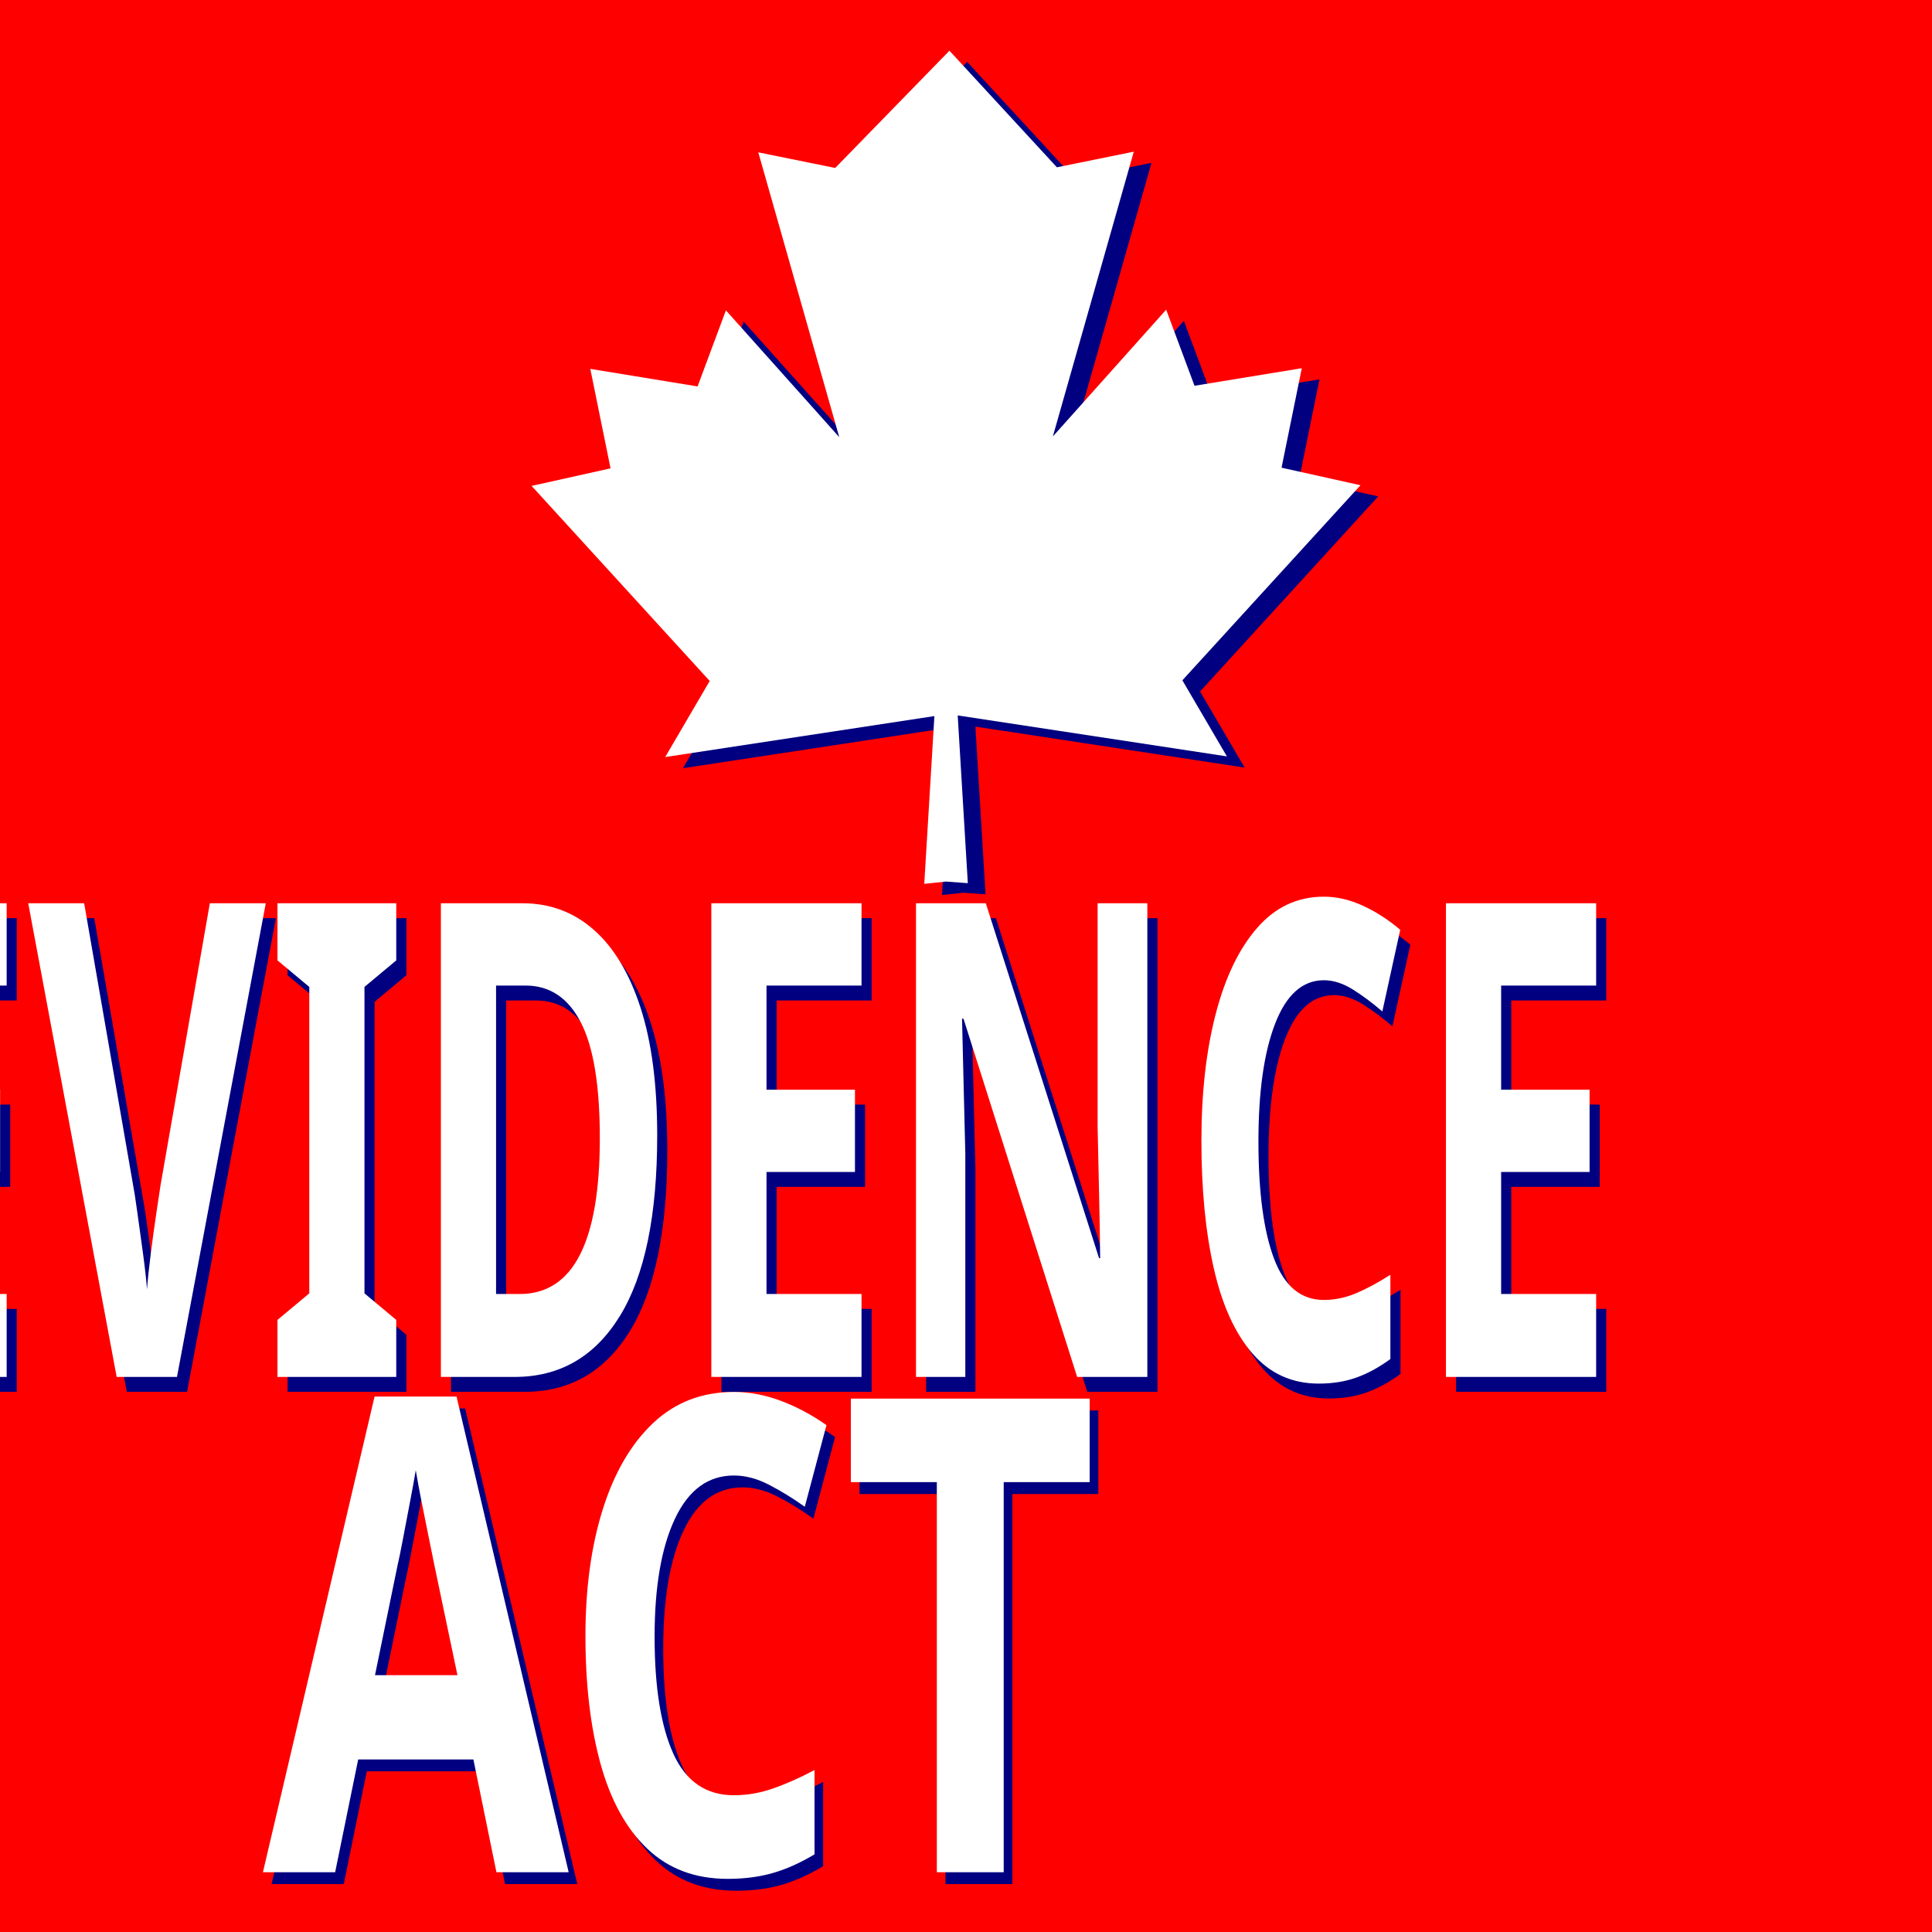
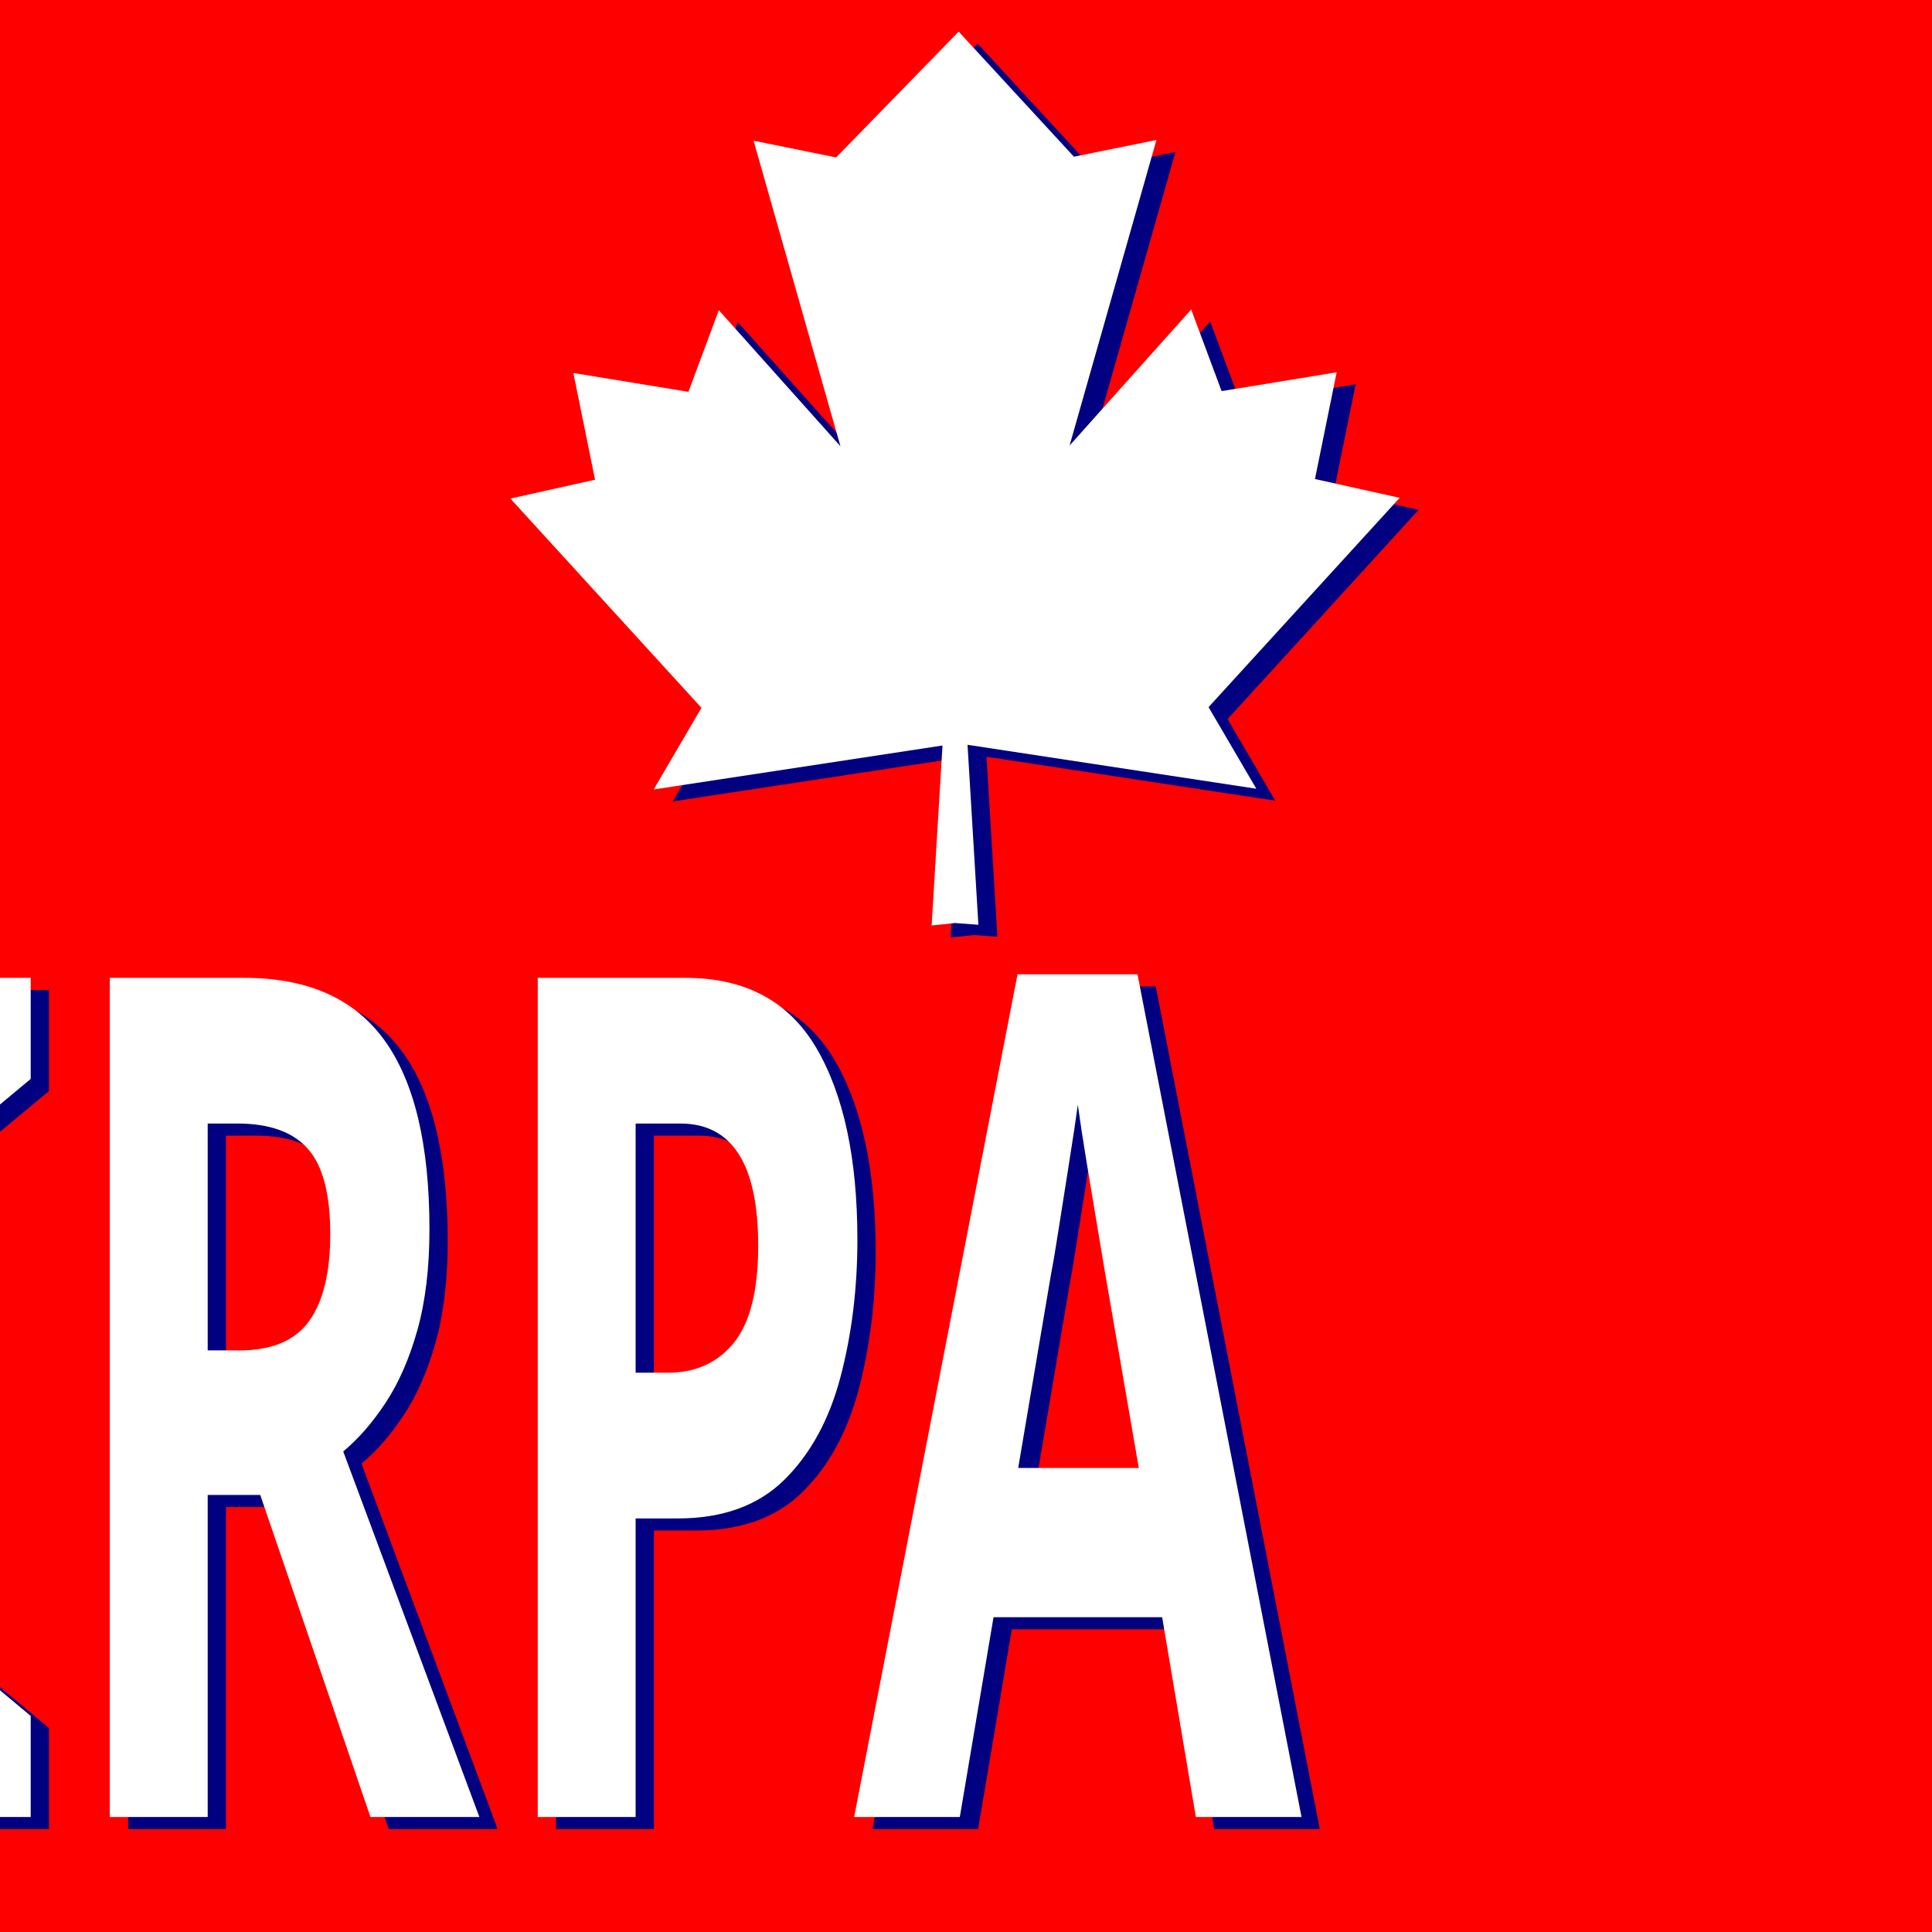
<svg xmlns="http://www.w3.org/2000/svg" width="512" height="512" viewBox="0 0 512 512" id="svg2" version="1.1">
  <defs id="defs4" />
  <g id="layer1" transform="translate(0,-540.3622)">
    <path style="fill:#ff0000;fill-rule:evenodd;stroke:none;stroke-width:1px;stroke-linecap:butt;stroke-linejoin:miter;stroke-opacity:1" d="m -250.878,898.801 3.571,-61.429 -95,15 15.714,-27.857 -62.857,-71.429 27.857,-6.429 -7.143,-36.429 37.857,6.429 10,-27.857 40,46.429 -28.571,-104.286 27.143,5.714 40.317,-42.935 37.918,42.692 27.143,-5.714 -28.571,104.286 40,-46.429 10,27.857 37.857,-6.429 -7.143,36.429 27.857,6.429 -62.857,71.429 15.714,27.857 -95,-15 3.571,61.429 -7.689,-0.593 z" id="path3338" />
    <rect style="fill:#ff0000;fill-opacity:1;stroke:none;stroke-width:2;stroke-miterlimit:4;stroke-dasharray:none;stroke-opacity:1" id="rect5600" width="514.286" height="514.286" x="-1.429" y="539.505" />
    <flowRoot xml:space="preserve" id="flowRoot5623" style="fill:black;stroke:none;stroke-opacity:1;stroke-width:1px;stroke-linejoin:miter;stroke-linecap:butt;fill-opacity:1;font-family:sans-serif;font-style:normal;font-weight:normal;font-size:40px;line-height:125%;letter-spacing:0px;word-spacing:0px">
      <flowRegion id="flowRegion5625">
        <rect id="rect5627" width="238.571" height="102.857" x="57.143" y="319.143" />
      </flowRegion>
      <flowPara id="flowPara5629" />
    </flowRoot>
-     <rect style="fill:#0000ff;fill-opacity:1;stroke:none;stroke-width:2;stroke-miterlimit:4;stroke-dasharray:none;stroke-opacity:1" id="rect5631" width="1688.934" height="1468.731" x="-905.224" y="1129.988" />
+     <rect style="fill:#0000ff;fill-opacity:1;stroke:none;stroke-width:2;stroke-miterlimit:4;stroke-dasharray:none;stroke-opacity:1" id="rect5631" width="1688.934" height="1468.731" x="-982.426" y="1131.315" />
    <g transform="scale(0.7428881,1.346098)" style="font-style:normal;font-variant:normal;font-weight:bold;font-stretch:normal;font-size:180.094px;line-height:125%;font-family:'Adobe Arabic';-inkscape-font-specification:'Adobe Arabic, Bold';text-align:center;letter-spacing:0px;word-spacing:0px;writing-mode:lr-tb;text-anchor:middle;fill:#cccccc;fill-opacity:1;stroke:none;stroke-width:1px;stroke-linecap:butt;stroke-linejoin:miter;stroke-opacity:1" id="text5617" />
    <g transform="matrix(0.9211928,0,0,1.085549,-779.8378,1107.127)" style="font-style:normal;font-variant:normal;font-weight:normal;font-stretch:normal;font-size:177.975px;line-height:125%;font-family:'Adobe Arabic';-inkscape-font-specification:'Adobe Arabic, Normal';text-align:start;letter-spacing:0px;word-spacing:0px;writing-mode:lr-tb;text-anchor:start;fill:#000080;fill-opacity:1;stroke:none;stroke-width:1px;stroke-linecap:butt;stroke-linejoin:miter;stroke-opacity:1" id="text5654">
      <path id="path5793" style="font-style:normal;font-variant:normal;font-weight:normal;font-stretch:normal;font-size:177.975px;line-height:125%;font-family:'Adobe Arabic';-inkscape-font-specification:'Adobe Arabic, Normal';text-align:start;writing-mode:lr-tb;text-anchor:start;fill:#000080" d="m 458.918,933.193 c -1.912,5.127 -4.345,9.559 -6.605,12.253 -2.955,3.302 -6.865,4.171 -16.338,4.171 -5.909,0 -10.776,0 -13.296,-1.477 -2.433,-1.564 -3.128,-4.432 -3.128,-10.428 l 0,-23.377 11.906,0 c 11.384,0 12.34,0.695 14.165,9.994 l 3.911,0 0,-24.941 -3.911,0 c -1.651,8.603 -2.52,9.646 -14.165,9.646 l -11.906,0 0,-28.504 c 0,-3.824 0.261,-4.171 4.519,-4.171 l 9.646,0 c 8.951,0 12.514,0.869 14.426,3.65 1.651,2.781 3.042,5.736 4.258,11.037 l 3.998,-0.521 c -0.521,-7.126 -1.043,-15.555 -1.217,-18.858 l -58.92,0 0,3.824 c 10.081,0.869 11.21,1.217 11.21,12.862 l 0,49.795 c 0,10.428 -1.13,11.645 -12.862,12.514 l 0,3.65 63.786,0 c 1.13,-4.084 3.65,-15.816 4.519,-20.596 l -3.997,-0.521 z m -159.987,-61.527 0,3.911 c 9.994,0.782 11.123,1.304 11.123,12.253 l 0,50.403 c 0,10.863 -1.13,11.645 -12.253,12.427 l 0,3.65 32.328,0 c 16.077,0 29.373,-3.302 39.367,-10.515 10.168,-7.474 16.338,-18.858 16.338,-33.892 0,-11.906 -4.693,-21.204 -11.123,-27.374 -8.082,-7.474 -20.77,-10.863 -37.368,-10.863 l -38.411,0 z m 23.29,13.557 c 0,-4.953 0.435,-6.518 1.651,-7.387 1.39,-0.869 4.606,-1.738 10.428,-1.738 9.299,0 17.12,1.912 23.116,5.909 9.559,5.996 14.686,16.772 14.686,29.894 0,19.987 -11.645,37.629 -35.891,37.629 -9.559,0 -13.991,-2.346 -13.991,-12.427 l 0,-51.881 z m -77.256,-15.469 c -28.243,0 -45.537,21.03 -45.537,44.059 0,24.506 19.466,42.495 43.886,42.495 24.68,0 45.276,-16.946 45.276,-44.407 0,-25.462 -20.683,-42.148 -43.538,-42.148 l -0.087,0 z m -2.694,4.78 c 17.12,0 31.893,14.078 31.893,40.757 0,24.593 -13.383,36.238 -27.982,36.238 -18.684,0 -32.501,-17.641 -32.501,-41.018 0,-24.072 13.904,-35.977 28.504,-35.977 l 0.087,0 z m -56.486,56.486 c -6.865,13.122 -14.252,20.335 -27.722,20.335 -20.422,0 -35.108,-15.99 -35.108,-39.975 0,-18.945 11.819,-36.846 33.979,-36.846 14.165,0 22.855,5.562 26.418,19.64 l 3.911,-0.869 c -0.782,-7.213 -1.738,-12.688 -2.781,-19.901 -3.65,-0.608 -13.035,-3.65 -24.159,-3.65 -30.155,0 -51.794,17.554 -51.794,44.32 0,20.074 14.947,42.234 48.491,42.234 9.646,0 21.117,-2.781 24.941,-3.65 2.259,-4.084 5.822,-14.078 7.56,-20.161 l -3.737,-1.477 z M 539.483,825.273 c -2.127,8.287 -4.042,13.303 -6.028,16.683 -2.482,4.253 -6.382,5.343 -10.921,5.343 -3.333,0 -6.099,-0.109 -8.084,-1.199 -2.198,-1.418 -2.553,-4.144 -2.553,-11.668 l 0,-62.263 c 0,-13.63 0.993,-14.612 9.148,-15.702 l 0,-5.67 -32.55,0 0,5.67 c 8.226,1.09 9.361,2.072 9.361,15.702 l 0,60.737 c 0,13.848 -1.135,14.721 -10.566,15.92 l 0,5.67 51.981,0 c 0.78,-4.471 3.049,-20.5 3.9,-27.479 l -3.688,-1.745 z m -56.874,29.223 0,-5.67 c -6.808,-1.309 -8.226,-3.489 -11.772,-17.556 -6.95,-27.261 -13.545,-55.066 -20.353,-82.872 l -5.46,2.072 -21.771,81.346 c -3.617,13.739 -4.751,15.702 -11.985,17.011 l -0.142,5.67 23.757,0 0,-5.67 c -7.73,-1.527 -7.943,-3.816 -6.382,-11.122 1.206,-6.434 2.695,-12.322 3.9,-17.556 l 20.566,0 c 1.773,6.87 3.404,13.739 4.468,18.428 1.56,6.761 1.135,8.614 -5.177,10.25 l 0,5.67 30.352,0 z m -31.628,-42.854 -16.736,0 c 2.695,-11.34 5.531,-22.899 8.51,-34.348 l 0.284,0 7.943,34.348 z m -39.004,-60.846 -25.813,0 0,5.67 c 7.801,0.654 9.999,3.489 10.495,10.686 0.213,4.58 0.851,11.886 0.851,26.061 l 0,27.915 -0.284,0 -41.627,-70.332 -19.644,0 0,5.67 c 4.397,0.654 6.808,1.745 8.794,5.561 2.057,3.816 2.269,6.652 2.269,17.011 l 0,33.258 c 0,14.066 -0.638,20.718 -1.064,26.17 -0.425,6.979 -2.978,9.487 -8.794,10.359 l 0,5.67 25.955,0 0,-5.67 c -7.872,-0.654 -9.715,-3.707 -10.212,-11.013 -0.355,-4.798 -0.851,-11.449 -0.851,-25.516 l 0.071,-36.093 0.213,0 45.244,80.037 4.964,0 0,-63.027 c 0,-14.176 0.638,-21.481 1.064,-26.388 0.496,-7.742 2.766,-9.814 8.368,-10.359 l 0,-5.67 z m -82.12,103.699 0,-5.67 c -7.943,-1.199 -8.864,-2.072 -8.864,-15.811 l 0,-60.846 c 0,-13.63 0.922,-14.612 8.864,-15.702 l 0,-5.67 -31.912,0 0,5.67 c 7.943,1.09 9.006,2.072 9.006,15.702 l 0,60.846 c 0,13.739 -1.064,14.612 -9.006,15.811 l 0,5.67 31.912,0 z m -38.933,0 0,-5.67 c -8.51,-1.309 -8.864,-2.726 -9.077,-17.556 l -1.064,-58.556 c -0.213,-13.521 0.213,-14.939 8.794,-16.247 l 0,-5.67 -21.204,0 -21.275,70.223 -20.849,-70.223 -21.913,0 0,5.67 c 9.219,1.309 9.999,3.707 9.077,21.918 l -1.631,30.532 c -0.851,17.338 -1.631,25.407 -2.269,30.532 -0.709,5.561 -2.766,8.505 -8.794,9.378 l 0,5.67 25.742,0 0,-5.67 c -7.162,-0.981 -9.077,-2.399 -9.645,-9.378 -0.355,-5.125 -0.496,-12.54 -0.071,-25.734 l 1.418,-41.763 0.425,0 21.984,81.564 2.837,0 23.828,-82.872 0.567,0 0.142,60.628 c 0.142,14.83 -0.496,16.247 -8.439,17.556 l 0,5.67 31.416,0 z m -96.374,0 0,-5.67 c -7.943,-1.199 -8.864,-2.072 -8.864,-15.811 l 0,-60.846 c 0,-13.63 0.922,-14.612 8.864,-15.702 l 0,-5.67 -31.912,0 0,5.67 c 7.943,1.09 9.006,2.072 9.006,15.702 l 0,60.846 c 0,13.739 -1.064,14.612 -9.006,15.811 l 0,5.67 31.912,0 z m -36.096,-3.926 c -2.482,-1.309 -4.113,-2.944 -6.311,-6.543 -2.057,-3.38 -4.397,-8.614 -8.155,-17.447 -3.191,-7.306 -7.092,-17.883 -8.652,-22.572 7.021,-4.144 13.19,-11.777 13.19,-25.952 0,-9.814 -2.908,-16.902 -7.021,-21.263 -4.326,-4.471 -9.715,-5.997 -19.289,-5.997 l -29.43,0 0,5.67 c 7.73,0.981 8.794,2.835 8.794,15.593 l 0,60.955 c 0,13.085 -1.347,14.503 -9.219,15.811 l 0,5.67 31.983,0 0,-5.67 c -8.013,-1.309 -9.077,-2.726 -9.077,-15.811 l 0,-23.008 2.057,0 c 3.404,0 5.39,1.963 7.162,6.652 3.12,8.505 5.886,17.011 8.652,23.553 4.255,10.032 8.368,14.612 21.842,15.593 1.206,0 2.34,0.109 2.837,0.109 l 0.638,-5.343 z m -43.188,-46.888 0,-38.928 c 0,-3.162 0.213,-4.907 0.922,-5.888 0.78,-0.981 2.198,-1.745 4.964,-1.745 6.028,0 12.552,6.215 12.552,23.226 0,8.069 -1.489,14.285 -5.106,19.082 -2.34,3.162 -6.099,4.253 -10.708,4.253 l -2.624,0 z m -32.267,20.5 c -5.531,16.683 -12.339,25.08 -21.487,25.08 -15.034,0 -25.884,-19.191 -25.884,-48.633 0,-23.335 8.581,-45.035 24.679,-45.035 8.439,0 17.232,5.561 20.565,24.862 l 3.9,-0.981 c -0.638,-10.577 -1.56,-17.883 -2.482,-26.606 -2.766,-0.981 -10.921,-4.471 -19.927,-4.471 -25.742,0 -42.833,22.572 -42.833,55.394 0,25.407 12.268,53.213 40.847,53.213 7.233,0 17.516,-3.489 20.282,-4.362 1.773,-5.452 4.61,-17.992 6.099,-25.952 l -3.759,-2.508 z m 186.639,-90.064 2.911,-40.954 -77.442,10 12.81,-18.572 -51.24,-47.621 22.708,-4.286 -5.823,-24.287 30.86,4.286 8.152,-18.572 32.607,30.953 -23.291,-69.526 22.126,3.81 32.865,-28.625 30.909,28.462 22.126,-3.81 -23.291,69.526 32.607,-30.953 8.152,18.572 30.86,-4.286 -5.823,24.287 22.708,4.286 -51.24,47.621 12.81,18.572 -77.442,-10 2.911,40.954 -6.267,-0.395 z" />
    </g>
    <text xml:space="preserve" style="font-style:normal;font-variant:normal;font-weight:600;font-stretch:normal;font-size:116.008px;line-height:125%;font-family:'Adobe Hebrew';-inkscape-font-specification:'Adobe Hebrew, Semi-Bold';text-align:center;letter-spacing:0px;word-spacing:0px;writing-mode:lr-tb;text-anchor:middle;fill:#ffffff;fill-opacity:1;stroke:none;stroke-width:1px;stroke-linecap:butt;stroke-linejoin:miter;stroke-opacity:1" x="-600.266" y="937.638" id="text5617-7" transform="scale(0.7475416,1.337718)">
      <tspan id="tspan5619-9" x="-600.266" y="937.638" style="font-style:normal;font-variant:normal;font-weight:600;font-stretch:normal;font-size:116.008px;line-height:125%;font-family:'Adobe Hebrew';-inkscape-font-specification:'Adobe Hebrew, Semi-Bold';text-align:center;writing-mode:lr-tb;text-anchor:middle;fill:#ffffff">CRIMINAL</tspan>
      <tspan x="-600.266" y="1082.648" style="font-style:normal;font-variant:normal;font-weight:600;font-stretch:normal;font-size:116.008px;line-height:125%;font-family:'Adobe Hebrew';-inkscape-font-specification:'Adobe Hebrew, Semi-Bold';text-align:center;writing-mode:lr-tb;text-anchor:middle;fill:#ffffff" id="tspan5621-0" />
    </text>
    <text xml:space="preserve" style="font-style:normal;font-variant:normal;font-weight:normal;font-stretch:normal;font-size:114.492px;line-height:125%;font-family:'Adobe Hebrew';-inkscape-font-specification:'Adobe Hebrew, Normal';text-align:start;letter-spacing:0px;word-spacing:0px;writing-mode:lr-tb;text-anchor:start;fill:#000000;fill-opacity:1;stroke:none;stroke-width:1px;stroke-linecap:butt;stroke-linejoin:miter;stroke-opacity:1" x="-743.564" y="1063.592" id="text5654-2" transform="scale(0.7761947,1.288336)">
      <tspan id="tspan5656-7" x="-743.564" y="1063.592" style="font-style:normal;font-variant:normal;font-weight:600;font-stretch:normal;font-size:114.492px;line-height:125%;font-family:'Adobe Hebrew';-inkscape-font-specification:'Adobe Hebrew, Semi-Bold';text-align:start;writing-mode:lr-tb;text-anchor:start;fill:#ffffff">CODE</tspan>
    </text>
    <g transform="scale(0.7428881,1.346098)" style="font-style:normal;font-variant:normal;font-weight:bold;font-stretch:normal;font-size:180.094px;line-height:125%;font-family:'Adobe Arabic';-inkscape-font-specification:'Adobe Arabic, Bold';text-align:center;letter-spacing:0px;word-spacing:0px;writing-mode:lr-tb;text-anchor:middle;fill:#ffffff;fill-opacity:1;stroke:none;stroke-width:1px;stroke-linecap:butt;stroke-linejoin:miter;stroke-opacity:1" id="text5617-3" />
    <g transform="matrix(0.9211928,0,0,1.085549,-347.7989,700.4436)" style="font-style:normal;font-variant:normal;font-weight:normal;font-stretch:normal;font-size:177.975px;line-height:125%;font-family:'Adobe Arabic';-inkscape-font-specification:'Adobe Arabic, Normal';text-align:start;letter-spacing:0px;word-spacing:0px;writing-mode:lr-tb;text-anchor:start;fill:#ffffff;fill-opacity:1;stroke:none;stroke-width:1px;stroke-linecap:butt;stroke-linejoin:miter;stroke-opacity:1" id="text5654-9">
      <path id="path5749" style="font-style:normal;font-variant:normal;font-weight:normal;font-stretch:normal;font-size:177.975px;line-height:125%;font-family:'Adobe Arabic';-inkscape-font-specification:'Adobe Arabic, Normal';text-align:start;writing-mode:lr-tb;text-anchor:start;fill:#ffffff" d="m 741.204,949.731 c -1.912,5.127 -4.345,9.559 -6.605,12.253 -2.955,3.302 -6.865,4.171 -16.338,4.171 -5.909,0 -10.776,0 -13.296,-1.477 -2.433,-1.564 -3.128,-4.432 -3.128,-10.428 l 0,-23.377 11.906,0 c 11.384,0 12.34,0.695 14.165,9.994 l 3.911,0 0,-24.941 -3.911,0 c -1.651,8.603 -2.52,9.646 -14.165,9.646 l -11.906,0 0,-28.504 c 0,-3.824 0.261,-4.171 4.519,-4.171 l 9.646,0 c 8.951,0 12.514,0.869 14.426,3.65 1.651,2.781 3.042,5.736 4.258,11.037 l 3.997,-0.521 c -0.521,-7.126 -1.043,-15.555 -1.217,-18.858 l -58.92,0 0,3.824 c 10.081,0.869 11.21,1.217 11.21,12.862 l 0,49.795 c 0,10.428 -1.13,11.645 -12.862,12.514 l 0,3.65 63.786,0 c 1.13,-4.084 3.65,-15.816 4.519,-20.596 l -3.998,-0.521 z m -159.987,-61.527 0,3.911 c 9.994,0.782 11.123,1.304 11.123,12.253 l 0,50.403 c 0,10.863 -1.13,11.645 -12.253,12.427 l 0,3.65 32.328,0 c 16.077,0 29.373,-3.302 39.367,-10.515 10.168,-7.474 16.338,-18.858 16.338,-33.892 0,-11.906 -4.693,-21.204 -11.123,-27.374 -8.082,-7.474 -20.77,-10.863 -37.368,-10.863 l -38.411,0 z m 23.29,13.557 c 0,-4.953 0.435,-6.518 1.651,-7.387 1.39,-0.869 4.606,-1.738 10.428,-1.738 9.299,0 17.12,1.912 23.116,5.909 9.559,5.996 14.686,16.772 14.686,29.894 0,19.987 -11.645,37.629 -35.891,37.629 -9.559,0 -13.991,-2.346 -13.991,-12.427 l 0,-51.881 z m -77.256,-15.469 c -28.243,0 -45.537,21.03 -45.537,44.059 0,24.506 19.466,42.495 43.886,42.495 24.68,0 45.276,-16.946 45.276,-44.407 0,-25.462 -20.683,-42.148 -43.538,-42.148 l -0.087,0 z m -2.694,4.78 c 17.12,0 31.893,14.078 31.893,40.757 0,24.593 -13.383,36.238 -27.982,36.238 -18.684,0 -32.501,-17.641 -32.501,-41.018 0,-24.072 13.904,-35.977 28.504,-35.977 l 0.087,0 z m -56.486,56.486 c -6.865,13.122 -14.252,20.335 -27.722,20.335 -20.422,0 -35.108,-15.99 -35.108,-39.975 0,-18.945 11.819,-36.846 33.979,-36.846 14.165,0 22.855,5.562 26.418,19.64 l 3.911,-0.869 c -0.782,-7.213 -1.738,-12.688 -2.781,-19.901 -3.65,-0.608 -13.035,-3.65 -24.159,-3.65 -30.155,0 -51.794,17.554 -51.794,44.32 0,20.074 14.947,42.234 48.491,42.234 9.646,0 21.117,-2.781 24.941,-3.65 2.259,-4.084 5.822,-14.078 7.56,-20.161 l -3.737,-1.477 z M 821.769,841.811 c -2.127,8.287 -4.042,13.303 -6.028,16.683 -2.482,4.253 -6.382,5.343 -10.921,5.343 -3.333,0 -6.099,-0.109 -8.084,-1.199 -2.198,-1.418 -2.553,-4.144 -2.553,-11.668 l 0,-62.263 c 0,-13.63 0.993,-14.612 9.148,-15.702 l 0,-5.67 -32.55,0 0,5.67 c 8.226,1.09 9.361,2.072 9.361,15.702 l 0,60.737 c 0,13.848 -1.135,14.721 -10.566,15.92 l 0,5.67 51.981,0 c 0.78,-4.471 3.049,-20.5 3.9,-27.479 l -3.688,-1.745 z m -56.874,29.223 0,-5.67 c -6.808,-1.309 -8.226,-3.489 -11.772,-17.556 -6.95,-27.261 -13.545,-55.066 -20.353,-82.872 l -5.46,2.072 -21.771,81.346 c -3.617,13.739 -4.751,15.702 -11.985,17.011 l -0.142,5.67 23.757,0 0,-5.67 c -7.73,-1.527 -7.943,-3.816 -6.382,-11.122 1.206,-6.434 2.695,-12.322 3.9,-17.556 l 20.566,0 c 1.773,6.87 3.404,13.739 4.468,18.428 1.56,6.761 1.135,8.614 -5.177,10.25 l 0,5.67 30.352,0 z m -31.628,-42.854 -16.736,0 c 2.695,-11.34 5.531,-22.899 8.51,-34.348 l 0.284,0 7.943,34.348 z m -39.004,-60.846 -25.813,0 0,5.67 c 7.801,0.654 9.999,3.489 10.495,10.686 0.213,4.58 0.851,11.886 0.851,26.061 l 0,27.915 -0.284,0 -41.627,-70.332 -19.644,0 0,5.67 c 4.397,0.654 6.808,1.745 8.794,5.561 2.057,3.816 2.269,6.652 2.269,17.011 l 0,33.258 c 0,14.066 -0.638,20.718 -1.064,26.17 -0.425,6.979 -2.978,9.487 -8.794,10.359 l 0,5.67 25.955,0 0,-5.67 c -7.872,-0.654 -9.715,-3.707 -10.212,-11.013 -0.355,-4.798 -0.851,-11.449 -0.851,-25.516 l 0.071,-36.093 0.213,0 45.244,80.037 4.964,0 0,-63.027 c 0,-14.176 0.638,-21.481 1.064,-26.388 0.496,-7.742 2.766,-9.814 8.368,-10.359 l 0,-5.67 z m -82.12,103.699 0,-5.67 c -7.943,-1.199 -8.864,-2.072 -8.864,-15.811 l 0,-60.846 c 0,-13.63 0.922,-14.612 8.864,-15.702 l 0,-5.67 -31.912,0 0,5.67 c 7.943,1.09 9.006,2.072 9.006,15.702 l 0,60.846 c 0,13.739 -1.064,14.612 -9.006,15.811 l 0,5.67 31.912,0 z m -38.933,0 0,-5.67 c -8.51,-1.309 -8.864,-2.726 -9.077,-17.556 l -1.064,-58.556 c -0.213,-13.521 0.213,-14.939 8.794,-16.247 l 0,-5.67 -21.204,0 -21.275,70.223 -20.849,-70.223 -21.913,0 0,5.67 c 9.219,1.309 9.999,3.707 9.077,21.918 l -1.631,30.532 c -0.851,17.338 -1.631,25.407 -2.269,30.532 -0.709,5.561 -2.766,8.505 -8.794,9.378 l 0,5.67 25.742,0 0,-5.67 c -7.162,-0.981 -9.077,-2.399 -9.645,-9.378 -0.355,-5.125 -0.496,-12.54 -0.071,-25.734 l 1.418,-41.763 0.425,0 21.984,81.564 2.837,0 23.828,-82.872 0.567,0 0.142,60.628 c 0.142,14.83 -0.496,16.247 -8.439,17.556 l 0,5.67 31.416,0 z m -96.374,0 0,-5.67 c -7.943,-1.199 -8.864,-2.072 -8.864,-15.811 l 0,-60.846 c 0,-13.63 0.922,-14.612 8.864,-15.702 l 0,-5.67 -31.912,0 0,5.67 c 7.943,1.09 9.006,2.072 9.006,15.702 l 0,60.846 c 0,13.739 -1.064,14.612 -9.006,15.811 l 0,5.67 31.912,0 z m -36.096,-3.926 c -2.482,-1.309 -4.113,-2.944 -6.311,-6.543 -2.057,-3.38 -4.397,-8.614 -8.155,-17.447 -3.191,-7.306 -7.092,-17.883 -8.652,-22.572 7.021,-4.144 13.19,-11.777 13.19,-25.952 0,-9.814 -2.908,-16.902 -7.021,-21.263 -4.326,-4.471 -9.715,-5.997 -19.289,-5.997 l -29.43,0 0,5.67 c 7.73,0.981 8.794,2.835 8.794,15.593 l 0,60.955 c 0,13.085 -1.347,14.503 -9.219,15.811 l 0,5.67 31.983,0 0,-5.67 c -8.013,-1.309 -9.077,-2.726 -9.077,-15.811 l 0,-23.008 2.057,0 c 3.404,0 5.39,1.963 7.162,6.652 3.12,8.505 5.886,17.011 8.652,23.553 4.255,10.032 8.368,14.612 21.842,15.593 1.206,0 2.34,0.109 2.837,0.109 l 0.638,-5.343 z m -43.188,-46.888 0,-38.928 c 0,-3.162 0.213,-4.907 0.922,-5.888 0.78,-0.981 2.198,-1.745 4.964,-1.745 6.028,0 12.552,6.215 12.552,23.226 0,8.069 -1.489,14.285 -5.106,19.082 -2.34,3.162 -6.099,4.253 -10.708,4.253 l -2.624,0 z m -32.267,20.5 c -5.531,16.683 -12.339,25.08 -21.487,25.08 -15.034,0 -25.884,-19.191 -25.884,-48.633 0,-23.335 8.581,-45.035 24.679,-45.035 8.439,0 17.232,5.561 20.565,24.862 l 3.9,-0.981 c -0.638,-10.577 -1.56,-17.883 -2.482,-26.606 -2.766,-0.981 -10.921,-4.471 -19.927,-4.471 -25.742,0 -42.833,22.572 -42.833,55.394 0,25.407 12.268,53.213 40.847,53.213 7.233,0 17.516,-3.489 20.282,-4.362 1.773,-5.452 4.61,-17.992 6.099,-25.952 l -3.759,-2.508 z m 186.639,-90.064 2.911,-40.954 -77.442,10 12.81,-18.572 -51.24,-47.621 22.708,-4.286 -5.823,-24.287 30.86,4.286 8.152,-18.572 32.607,30.953 -23.291,-69.526 22.126,3.81 32.865,-28.625 30.909,28.462 22.126,-3.81 -23.291,69.526 32.607,-30.953 8.152,18.572 30.86,-4.286 -5.823,24.287 22.708,4.286 -51.24,47.621 12.81,18.572 -77.442,-10 2.911,40.954 -6.267,-0.395 z" />
    </g>
-     <path style="font-style:normal;font-variant:normal;font-weight:normal;font-stretch:normal;font-size:177.975px;line-height:125%;font-family:'Adobe Arabic';-inkscape-font-specification:'Adobe Arabic, Normal';text-align:start;letter-spacing:0px;word-spacing:0px;writing-mode:lr-tb;text-anchor:start;fill:#000080;fill-opacity:1;stroke:none;stroke-width:1px;stroke-linecap:butt;stroke-linejoin:miter;stroke-opacity:1" d="m 249.633,777.551 2.682,-44.457 -71.339,10.856 11.8,-20.161 -47.202,-51.695 20.919,-4.652 -5.364,-26.364 28.428,4.652 7.509,-20.161 30.037,33.602 -21.455,-75.474 20.382,4.136 30.275,-31.073 28.474,30.897 20.382,-4.136 -21.455,75.474 30.037,-33.602 7.509,20.161 28.428,-4.652 -5.364,26.364 20.919,4.652 -47.201,51.695 11.8,20.161 -71.339,-10.856 2.682,44.457 -5.774,-0.429 z" id="path5749-2" />
-     <path style="font-style:normal;font-variant:normal;font-weight:normal;font-stretch:normal;font-size:177.975px;line-height:125%;font-family:'Adobe Arabic';-inkscape-font-specification:'Adobe Arabic, Normal';text-align:start;letter-spacing:0px;word-spacing:0px;writing-mode:lr-tb;text-anchor:start;fill:#ffffff;fill-opacity:1;stroke:none;stroke-width:1px;stroke-linecap:butt;stroke-linejoin:miter;stroke-opacity:1" d="m 244.94,774.59 2.682,-44.457 -71.339,10.856 11.8,-20.161 -47.202,-51.695 20.919,-4.652 -5.364,-26.364 28.428,4.652 7.509,-20.161 30.037,33.602 -21.455,-75.474 20.382,4.136 30.275,-31.073 28.474,30.897 20.382,-4.136 -21.455,75.474 30.037,-33.602 7.509,20.161 28.428,-4.652 -5.364,26.364 20.919,4.652 -47.201,51.695 11.8,20.161 -71.339,-10.856 2.682,44.457 -5.774,-0.429 z" id="path5749-0" />
-     <text xml:space="preserve" style="font-style:normal;font-variant:normal;font-weight:600;font-stretch:normal;font-size:130.488px;line-height:125%;font-family:'Adobe Hebrew';-inkscape-font-specification:'Adobe Hebrew, Semi-Bold';text-align:center;letter-spacing:0px;word-spacing:0px;writing-mode:lr-tb;text-anchor:middle;fill:#000080;fill-opacity:1;stroke:none;stroke-width:1px;stroke-linecap:butt;stroke-linejoin:miter;stroke-opacity:1" x="345.717" y="674.876" id="text5617-7-0" transform="scale(0.7422659,1.347226)">
-       <tspan id="tspan4220" x="345.717" y="674.876">EVIDENCE</tspan>
+     <path style="font-style:normal;font-variant:normal;font-weight:normal;font-stretch:normal;font-size:177.975px;line-height:125%;font-family:'Adobe Arabic';-inkscape-font-specification:'Adobe Arabic, Normal';text-align:start;letter-spacing:0px;word-spacing:0px;writing-mode:lr-tb;text-anchor:start;fill:#000080;fill-opacity:1;stroke:none;stroke-width:1px;stroke-linecap:butt;stroke-linejoin:miter;stroke-opacity:1" d="m 251.931,788.801 2.877,-47.696 -76.536,11.647 12.66,-21.63 -50.64,-55.461 22.443,-4.991 -5.755,-28.285 30.499,4.991 8.056,-21.63 32.226,36.049 -23.018,-80.973 21.867,4.437 32.481,-33.337 30.548,33.148 21.867,-4.437 -23.018,80.973 32.226,-36.049 8.056,21.63 30.499,-4.991 -5.755,28.285 22.443,4.991 -50.64,55.461 12.66,21.63 -76.536,-11.647 2.877,47.696 -6.194,-0.46 z" id="path5749-2" />
+     <path style="font-style:normal;font-variant:normal;font-weight:normal;font-stretch:normal;font-size:177.975px;line-height:125%;font-family:'Adobe Arabic';-inkscape-font-specification:'Adobe Arabic, Normal';text-align:start;letter-spacing:0px;word-spacing:0px;writing-mode:lr-tb;text-anchor:start;fill:#ffffff;fill-opacity:1;stroke:none;stroke-width:1px;stroke-linecap:butt;stroke-linejoin:miter;stroke-opacity:1" d="m 246.896,785.625 2.877,-47.696 -76.536,11.647 12.66,-21.63 -50.64,-55.461 22.443,-4.991 -5.755,-28.285 30.499,4.991 8.056,-21.63 32.226,36.049 -23.018,-80.973 21.867,4.437 32.481,-33.337 30.548,33.148 21.867,-4.437 -23.018,80.973 32.226,-36.049 8.056,21.63 30.499,-4.991 -5.755,28.285 22.443,4.991 -50.64,55.461 12.66,21.63 -76.536,-11.647 2.877,47.696 -6.194,-0.46 z" id="path5749-0" />
+     <text xml:space="preserve" style="font-style:normal;font-variant:normal;font-weight:600;font-stretch:normal;font-size:130.488px;line-height:125%;font-family:'Adobe Hebrew';-inkscape-font-specification:'Adobe Hebrew, Semi-Bold';text-align:center;letter-spacing:0px;word-spacing:0px;writing-mode:lr-tb;text-anchor:middle;fill:#000080;fill-opacity:1;stroke:none;stroke-width:1px;stroke-linecap:butt;stroke-linejoin:miter;stroke-opacity:1" x="-732.119" y="1760.589" id="text5617-7-0" transform="scale(0.7422659,1.347226)">
+       <tspan id="tspan4220" x="-732.119" y="1760.589">EVIDENCE</tspan>
    </text>
-     <text xml:space="preserve" style="font-style:normal;font-variant:normal;font-weight:600;font-stretch:normal;font-size:143.671px;line-height:125%;font-family:'Adobe Hebrew';-inkscape-font-specification:'Adobe Hebrew, Semi-Bold';text-align:center;letter-spacing:0px;word-spacing:0px;writing-mode:lr-tb;text-anchor:middle;fill:#000080;fill-opacity:1;stroke:none;stroke-width:1px;stroke-linecap:butt;stroke-linejoin:miter;stroke-opacity:1" x="316.921" y="849.67" id="text5617-7-0-9" transform="scale(0.8172551,1.223608)">
-       <tspan y="849.67" x="316.921" id="tspan4240">ACT</tspan>
+     <text xml:space="preserve" style="font-style:normal;font-variant:normal;font-weight:600;font-stretch:normal;font-size:143.671px;line-height:125%;font-family:'Adobe Hebrew';-inkscape-font-specification:'Adobe Hebrew, Semi-Bold';text-align:center;letter-spacing:0px;word-spacing:0px;writing-mode:lr-tb;text-anchor:middle;fill:#000080;fill-opacity:1;stroke:none;stroke-width:1px;stroke-linecap:butt;stroke-linejoin:miter;stroke-opacity:1" x="-662.016" y="2045.07" id="text5617-7-0-9" transform="scale(0.8172551,1.223608)">
+       <tspan y="2045.07" x="-662.016" id="tspan4240">ACT</tspan>
    </text>
-     <text xml:space="preserve" style="font-style:normal;font-variant:normal;font-weight:600;font-stretch:normal;font-size:130.488px;line-height:125%;font-family:'Adobe Hebrew';-inkscape-font-specification:'Adobe Hebrew, Semi-Bold';text-align:center;letter-spacing:0px;word-spacing:0px;writing-mode:lr-tb;text-anchor:middle;fill:#ffffff;fill-opacity:1;stroke:none;stroke-width:1px;stroke-linecap:butt;stroke-linejoin:miter;stroke-opacity:1" x="342.105" y="671.945" id="text5617-7-0-92" transform="scale(0.7422659,1.347226)">
-       <tspan id="tspan4220-2" x="342.105" y="671.945">EVIDENCE</tspan>
+     <text xml:space="preserve" style="font-style:normal;font-variant:normal;font-weight:600;font-stretch:normal;font-size:130.488px;line-height:125%;font-family:'Adobe Hebrew';-inkscape-font-specification:'Adobe Hebrew, Semi-Bold';text-align:center;letter-spacing:0px;word-spacing:0px;writing-mode:lr-tb;text-anchor:middle;fill:#ffffff;fill-opacity:1;stroke:none;stroke-width:1px;stroke-linecap:butt;stroke-linejoin:miter;stroke-opacity:1" x="-735.731" y="1757.658" id="text5617-7-0-92" transform="scale(0.7422659,1.347226)">
+       <tspan id="tspan4220-2" x="-735.731" y="1757.658">EVIDENCE</tspan>
    </text>
-     <text xml:space="preserve" style="font-style:normal;font-variant:normal;font-weight:600;font-stretch:normal;font-size:143.671px;line-height:125%;font-family:'Adobe Hebrew';-inkscape-font-specification:'Adobe Hebrew, Semi-Bold';text-align:center;letter-spacing:0px;word-spacing:0px;writing-mode:lr-tb;text-anchor:middle;fill:#ffffff;fill-opacity:1;stroke:none;stroke-width:1px;stroke-linecap:butt;stroke-linejoin:miter;stroke-opacity:1" x="314.127" y="847.104" id="text5617-7-0-9-9" transform="scale(0.8172551,1.223608)">
-       <tspan y="847.104" x="314.127" id="tspan4240-2">ACT</tspan>
+     <text xml:space="preserve" style="font-style:normal;font-variant:normal;font-weight:600;font-stretch:normal;font-size:143.671px;line-height:125%;font-family:'Adobe Hebrew';-inkscape-font-specification:'Adobe Hebrew, Semi-Bold';text-align:center;letter-spacing:0px;word-spacing:0px;writing-mode:lr-tb;text-anchor:middle;fill:#ffffff;fill-opacity:1;stroke:none;stroke-width:1px;stroke-linecap:butt;stroke-linejoin:miter;stroke-opacity:1" x="-664.809" y="2042.504" id="text5617-7-0-9-9" transform="scale(0.8172551,1.223608)">
+       <tspan y="2042.504" x="-664.809" id="tspan4240-2">ACT</tspan>
+     </text>
+     <text xml:space="preserve" style="font-style:normal;font-variant:normal;font-weight:600;font-stretch:normal;font-size:81.049px;line-height:125%;font-family:'Adobe Hebrew';-inkscape-font-specification:'Adobe Hebrew, Semi-Bold';text-align:center;letter-spacing:0px;word-spacing:0px;writing-mode:lr-tb;text-anchor:middle;fill:#ffffff;fill-opacity:1;stroke:none;stroke-width:1px;stroke-linecap:butt;stroke-linejoin:miter;stroke-opacity:1" x="243.142" y="1618.871" id="text5617-7-0-92-1-6-68" transform="scale(0.8278795,1.207905)">
+       <tspan id="tspan4246-4" x="243.142" y="1618.871">IMMIGRATION</tspan>
+     </text>
+     <text xml:space="preserve" style="font-style:normal;font-variant:normal;font-weight:600;font-stretch:normal;font-size:81.049px;line-height:125%;font-family:'Adobe Hebrew';-inkscape-font-specification:'Adobe Hebrew, Semi-Bold';text-align:center;letter-spacing:0px;word-spacing:0px;writing-mode:lr-tb;text-anchor:middle;fill:#ffffff;fill-opacity:1;stroke:none;stroke-width:1px;stroke-linecap:butt;stroke-linejoin:miter;stroke-opacity:1" x="237.552" y="1686.426" id="text5617-7-0-92-1-6-6-7" transform="scale(0.8278795,1.207905)">
+       <tspan id="tspan4290-1" x="237.552" y="1686.426">AND REFUGEE</tspan>
+     </text>
+     <text xml:space="preserve" style="font-style:normal;font-variant:normal;font-weight:600;font-stretch:normal;font-size:73.184px;line-height:125%;font-family:'Adobe Hebrew';-inkscape-font-specification:'Adobe Hebrew, Semi-Bold';text-align:center;letter-spacing:0px;word-spacing:0px;writing-mode:lr-tb;text-anchor:middle;fill:#ffffff;fill-opacity:1;stroke:none;stroke-width:1px;stroke-linecap:butt;stroke-linejoin:miter;stroke-opacity:1" x="270.923" y="1580.347" id="text5617-7-0-92-1-6-6-6-4" transform="scale(0.7475416,1.337718)">
+       <tspan y="1580.347" x="270.923" id="tspan4310-2">PROTECTION ACT</tspan>
+     </text>
+     <text xml:space="preserve" style="font-style:normal;font-variant:normal;font-weight:600;font-stretch:normal;font-size:231.34px;line-height:125%;font-family:'Adobe Hebrew';-inkscape-font-specification:'Adobe Hebrew, Semi-Bold';text-align:center;letter-spacing:0px;word-spacing:0px;writing-mode:lr-tb;text-anchor:middle;fill:#000080;fill-opacity:1;stroke:none;stroke-width:1px;stroke-linecap:butt;stroke-linejoin:miter;stroke-opacity:1" x="353.26" y="761.401" id="text5617-7-0-92-1-6-68-2" transform="scale(0.7427614,1.346327)">
+       <tspan id="tspan4307" x="353.26" y="761.401">IRPA</tspan>
+     </text>
+     <text xml:space="preserve" style="font-style:normal;font-variant:normal;font-weight:600;font-stretch:normal;font-size:96.894px;line-height:125%;font-family:'Adobe Hebrew';-inkscape-font-specification:'Adobe Hebrew, Semi-Bold';text-align:center;letter-spacing:0px;word-spacing:0px;writing-mode:lr-tb;text-anchor:middle;fill:#000080;fill-opacity:1;stroke:none;stroke-width:1px;stroke-linecap:butt;stroke-linejoin:miter;stroke-opacity:1" x="323.666" y="1685.445" id="text5617-7-0-92-1-6-68-2-8" transform="scale(0.7251937,1.378942)">
+       <tspan id="tspan4246-4-0-7" x="323.666" y="1685.445">IMMIGRATION</tspan>
+     </text>
+     <text xml:space="preserve" style="font-style:normal;font-variant:normal;font-weight:600;font-stretch:normal;font-size:96.894px;line-height:125%;font-family:'Adobe Hebrew';-inkscape-font-specification:'Adobe Hebrew, Semi-Bold';text-align:center;letter-spacing:0px;word-spacing:0px;writing-mode:lr-tb;text-anchor:middle;fill:#000080;fill-opacity:1;stroke:none;stroke-width:1px;stroke-linecap:butt;stroke-linejoin:miter;stroke-opacity:1" x="321.161" y="1764.008" id="text5617-7-0-92-1-6-6-7-2-0" transform="scale(0.7251937,1.378942)">
+       <tspan id="tspan4290-1-0-3" x="321.161" y="1764.008">AND REFUGEE</tspan>
+     </text>
+     <text xml:space="preserve" style="font-style:normal;font-variant:normal;font-weight:600;font-stretch:normal;font-size:87.491px;line-height:125%;font-family:'Adobe Hebrew';-inkscape-font-specification:'Adobe Hebrew, Semi-Bold';text-align:center;letter-spacing:0px;word-spacing:0px;writing-mode:lr-tb;text-anchor:middle;fill:#000080;fill-opacity:1;stroke:none;stroke-width:1px;stroke-linecap:butt;stroke-linejoin:miter;stroke-opacity:1" x="360.424" y="1663.64" id="text5617-7-0-92-1-6-6-6-4-7-6" transform="scale(0.6548205,1.527136)">
+       <tspan y="1663.64" x="360.424" id="tspan4310-2-9-1">PROTECTION ACT</tspan>
+     </text>
+     <text xml:space="preserve" style="font-style:normal;font-variant:normal;font-weight:600;font-stretch:normal;font-size:96.894px;line-height:125%;font-family:'Adobe Hebrew';-inkscape-font-specification:'Adobe Hebrew, Semi-Bold';text-align:center;letter-spacing:0px;word-spacing:0px;writing-mode:lr-tb;text-anchor:middle;fill:#ffffff;fill-opacity:1;stroke:none;stroke-width:1px;stroke-linecap:butt;stroke-linejoin:miter;stroke-opacity:1" x="320.528" y="1682.867" id="text5617-7-0-92-1-6-68-2-3-8" transform="scale(0.7251937,1.378942)">
+       <tspan id="tspan4246-4-0-5-7" x="320.528" y="1682.867">IMMIGRATION</tspan>
+     </text>
+     <text xml:space="preserve" style="font-style:normal;font-variant:normal;font-weight:600;font-stretch:normal;font-size:96.894px;line-height:125%;font-family:'Adobe Hebrew';-inkscape-font-specification:'Adobe Hebrew, Semi-Bold';text-align:center;letter-spacing:0px;word-spacing:0px;writing-mode:lr-tb;text-anchor:middle;fill:#ffffff;fill-opacity:1;stroke:none;stroke-width:1px;stroke-linecap:butt;stroke-linejoin:miter;stroke-opacity:1" x="318.023" y="1761.43" id="text5617-7-0-92-1-6-6-7-2-9-8" transform="scale(0.7251937,1.378942)">
+       <tspan id="tspan4290-1-0-8-7" x="318.023" y="1761.43">AND REFUGEE</tspan>
+     </text>
+     <text xml:space="preserve" style="font-style:normal;font-variant:normal;font-weight:600;font-stretch:normal;font-size:87.491px;line-height:125%;font-family:'Adobe Hebrew';-inkscape-font-specification:'Adobe Hebrew, Semi-Bold';text-align:center;letter-spacing:0px;word-spacing:0px;writing-mode:lr-tb;text-anchor:middle;fill:#ffffff;fill-opacity:1;stroke:none;stroke-width:1px;stroke-linecap:butt;stroke-linejoin:miter;stroke-opacity:1" x="356.948" y="1661.312" id="text5617-7-0-92-1-6-6-6-4-7-2-9" transform="scale(0.6548205,1.527136)">
+       <tspan y="1661.312" x="356.948" id="tspan4310-2-9-7-5">PROTECTION ACT</tspan>
+     </text>
+     <text xml:space="preserve" style="font-style:normal;font-variant:normal;font-weight:600;font-stretch:normal;font-size:231.34px;line-height:125%;font-family:'Adobe Hebrew';-inkscape-font-specification:'Adobe Hebrew, Semi-Bold';text-align:center;letter-spacing:0px;word-spacing:0px;writing-mode:lr-tb;text-anchor:middle;fill:#ffffff;fill-opacity:1;stroke:none;stroke-width:1px;stroke-linecap:butt;stroke-linejoin:miter;stroke-opacity:1" x="346.737" y="759.016" id="text5617-7-0-92-1-6-68-2-0" transform="scale(0.7427614,1.346327)">
+       <tspan id="tspan4307-3" x="346.737" y="759.016">IRPA</tspan>
    </text>
  </g>
</svg>
